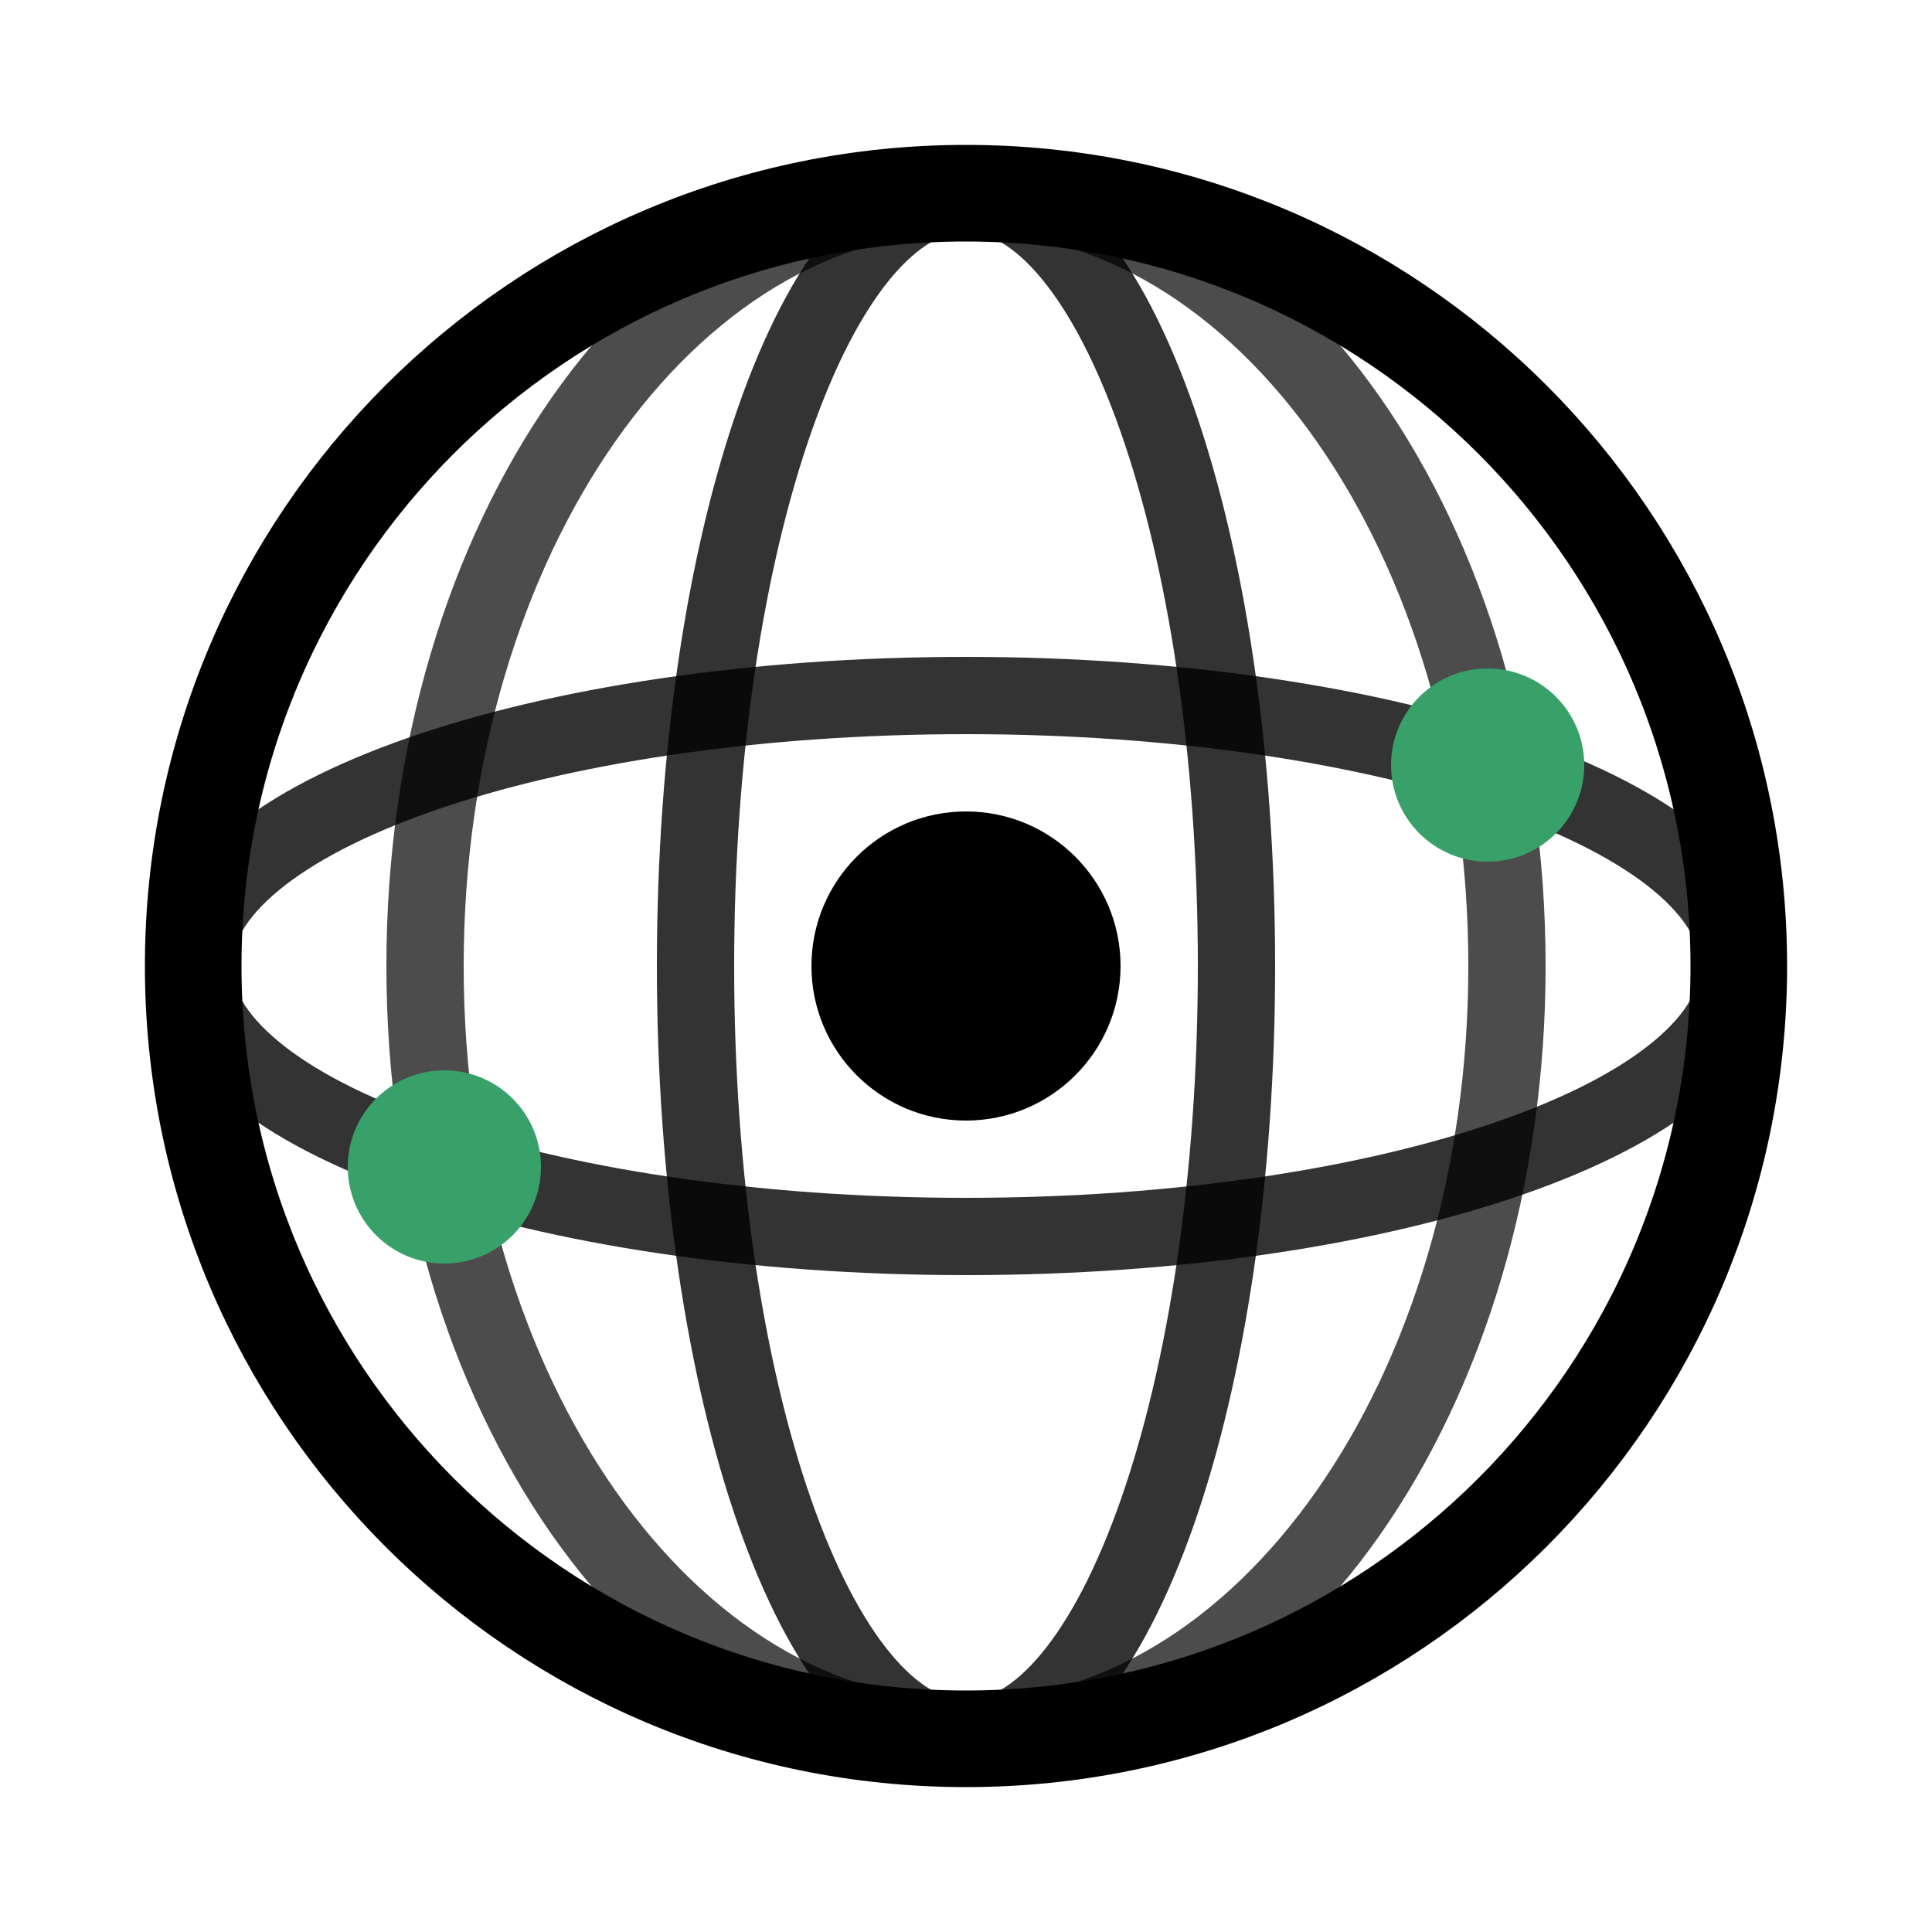
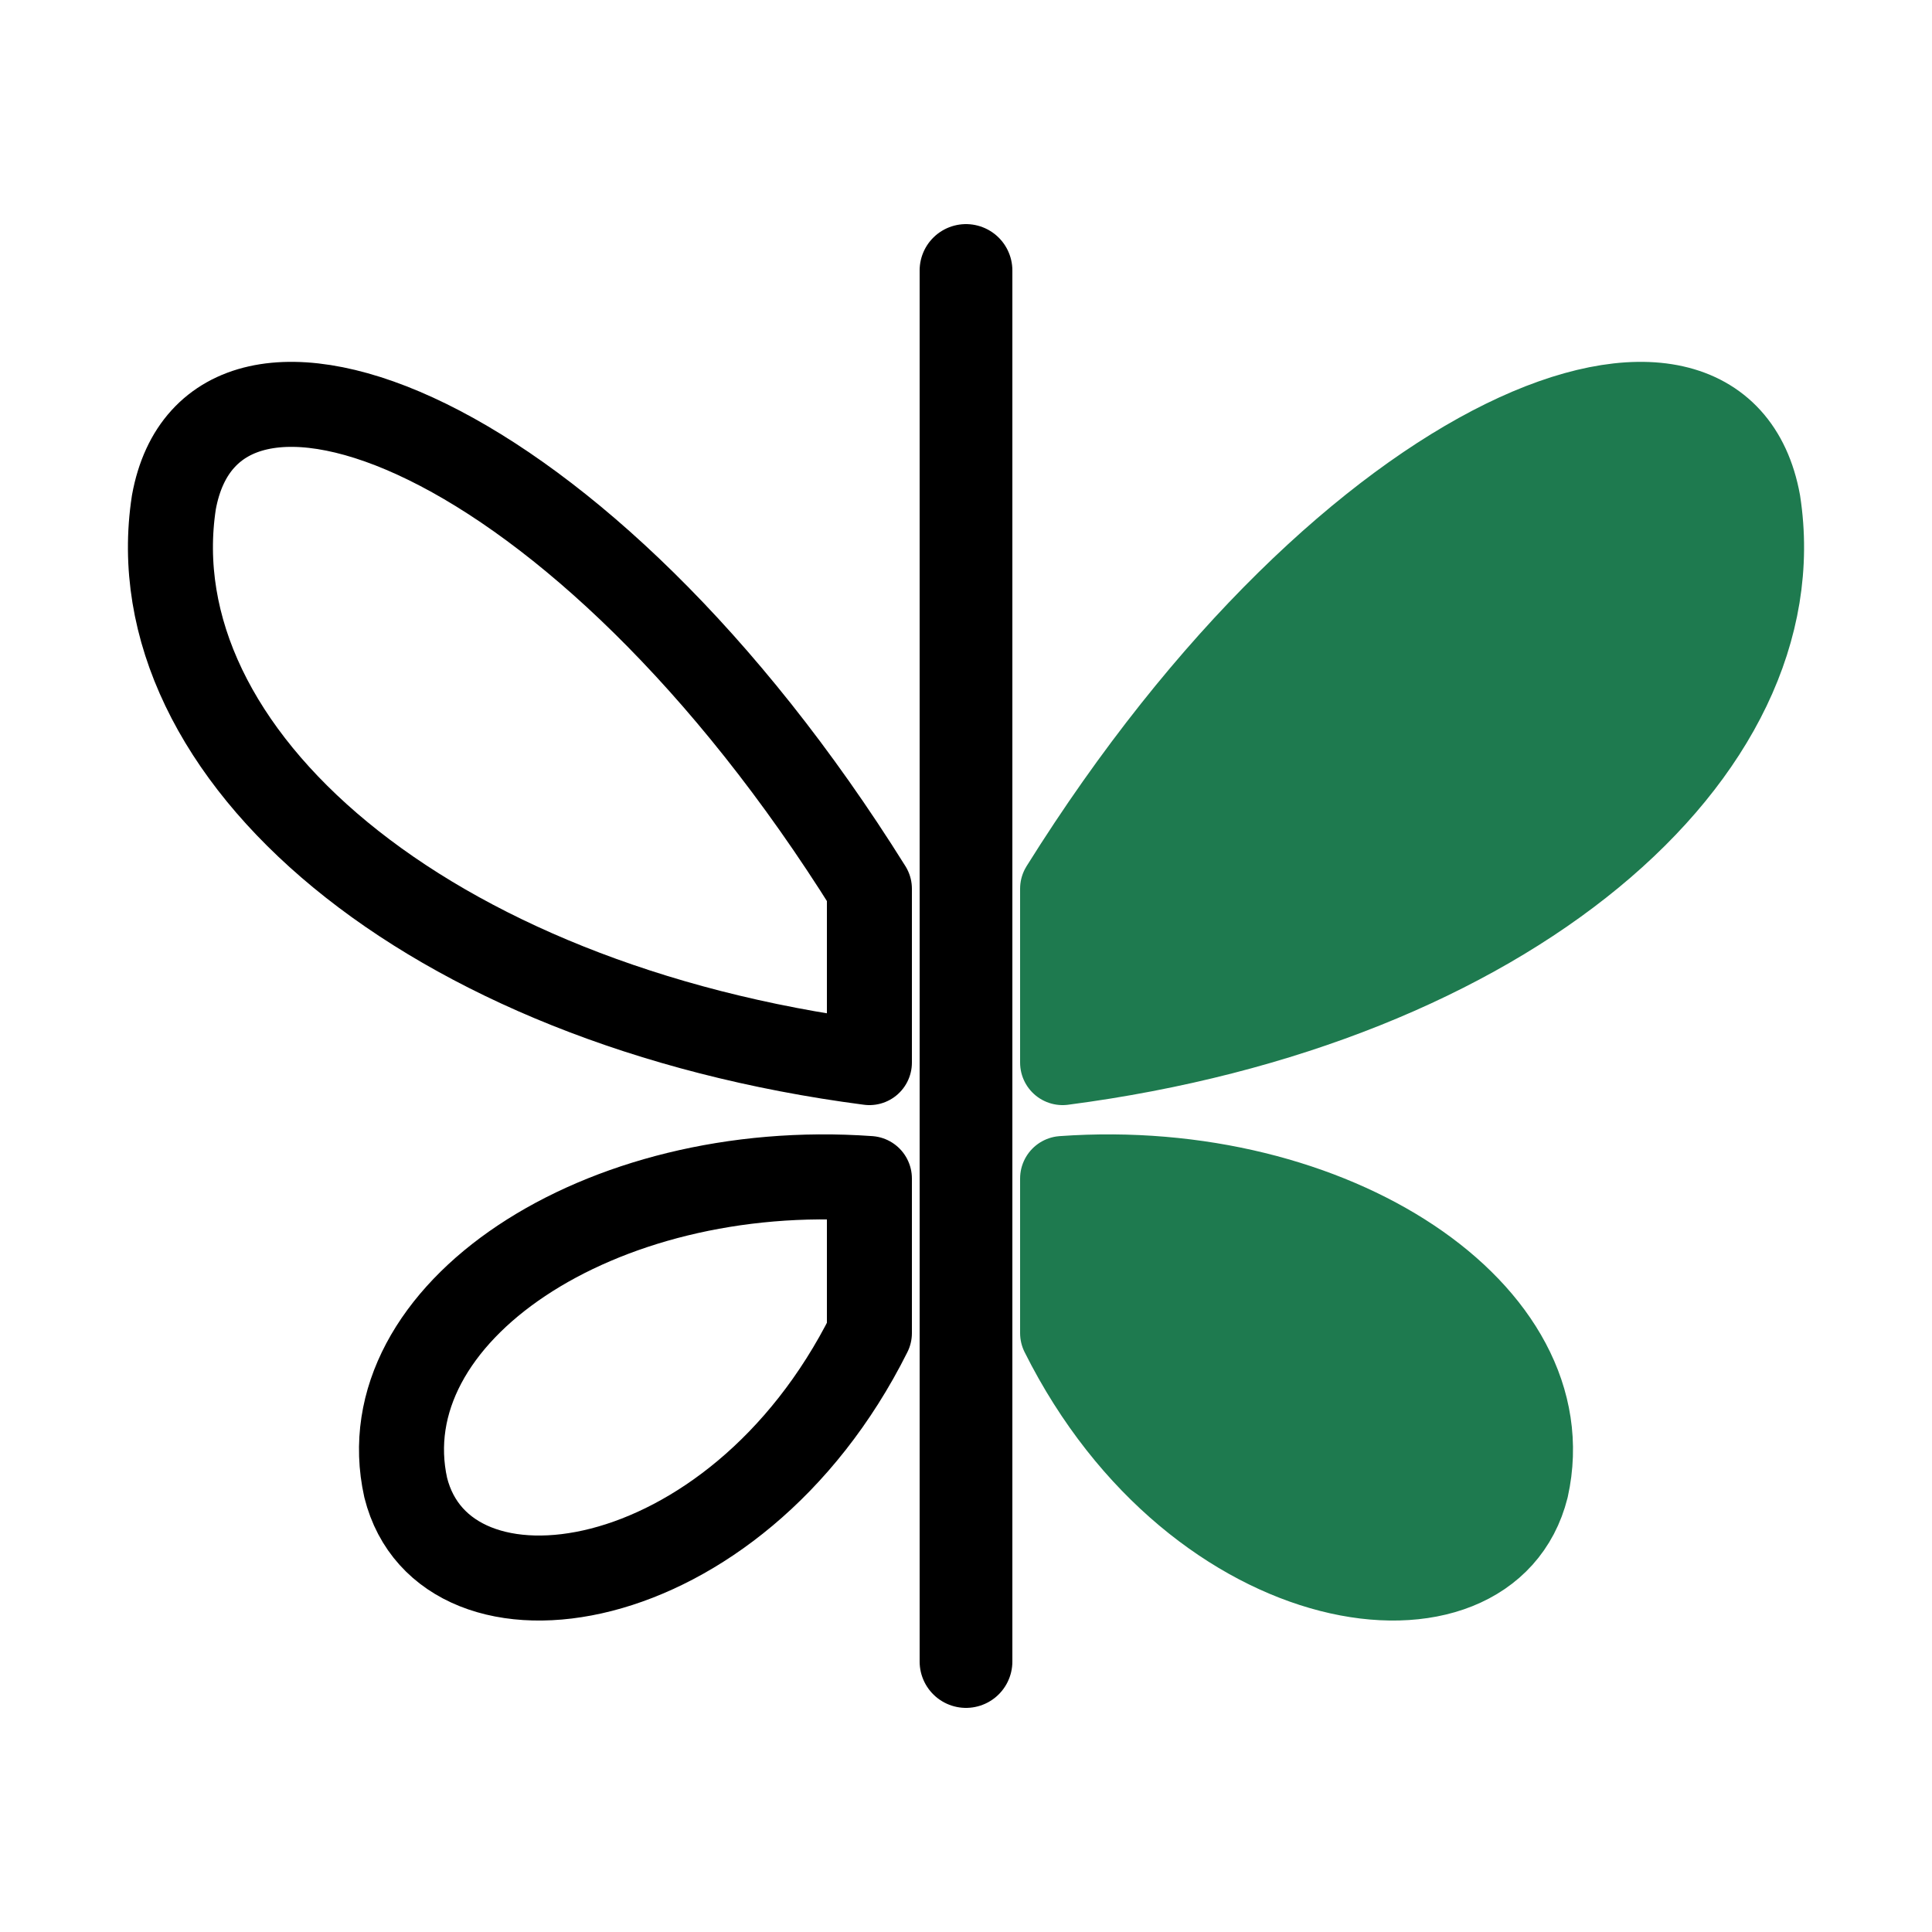
<svg xmlns="http://www.w3.org/2000/svg" width="50" height="50" viewBox="0 0 50 50">
-   <g transform="translate(25,25)">
-     <circle cx="0" cy="0" r="20" fill="none" stroke="currentColor" stroke-width="2.5" />
-     <ellipse cx="0" cy="0" rx="7" ry="20" fill="none" stroke="currentColor" stroke-width="2" opacity="0.8" />
-     <ellipse cx="0" cy="0" rx="14" ry="20" fill="none" stroke="currentColor" stroke-width="2" opacity="0.7" />
-     <ellipse cx="0" cy="0" rx="20" ry="7" fill="none" stroke="currentColor" stroke-width="2" opacity="0.8" />
-     <circle cx="0" cy="0" r="4" fill="currentColor" />
-     <circle cx="-13.5" cy="5.2" r="2.5" fill="#38a169" />
-     <circle cx="13.5" cy="-5.2" r="2.5" fill="#38a169" />
-   </g>
+   <line x1="25" y1="7" x2="25" y2="43" stroke="currentColor" stroke-width="2.4" stroke-linecap="round" />
+   <path d="M22.5 23 C15 11, 5.5 7.5, 4.5 13 C3.5 19.5, 11 26, 22.5 27.5 Z" fill="none" stroke="currentColor" stroke-width="2.2" stroke-linejoin="round" />
+   <path d="M22.5 30.5 C15.5 30, 9.5 34, 10.5 38.5 C11.5 42.5, 19 41.5, 22.5 34.5 Z" fill="none" stroke="currentColor" stroke-width="2.2" stroke-linejoin="round" />
+   <path d="M27.5 23 C35 11, 44.5 7.5, 45.5 13 C46.5 19.5, 39 26, 27.5 27.5 Z" fill="#1e7a4f" stroke="#1e7a4f" stroke-width="2.2" stroke-linejoin="round" />
+   <path d="M27.5 30.5 C34.5 30, 40.5 34, 39.5 38.5 C38.5 42.5, 31 41.5, 27.5 34.5 Z" fill="#1e7a4f" stroke="#1e7a4f" stroke-width="2.2" stroke-linejoin="round" />
</svg>
